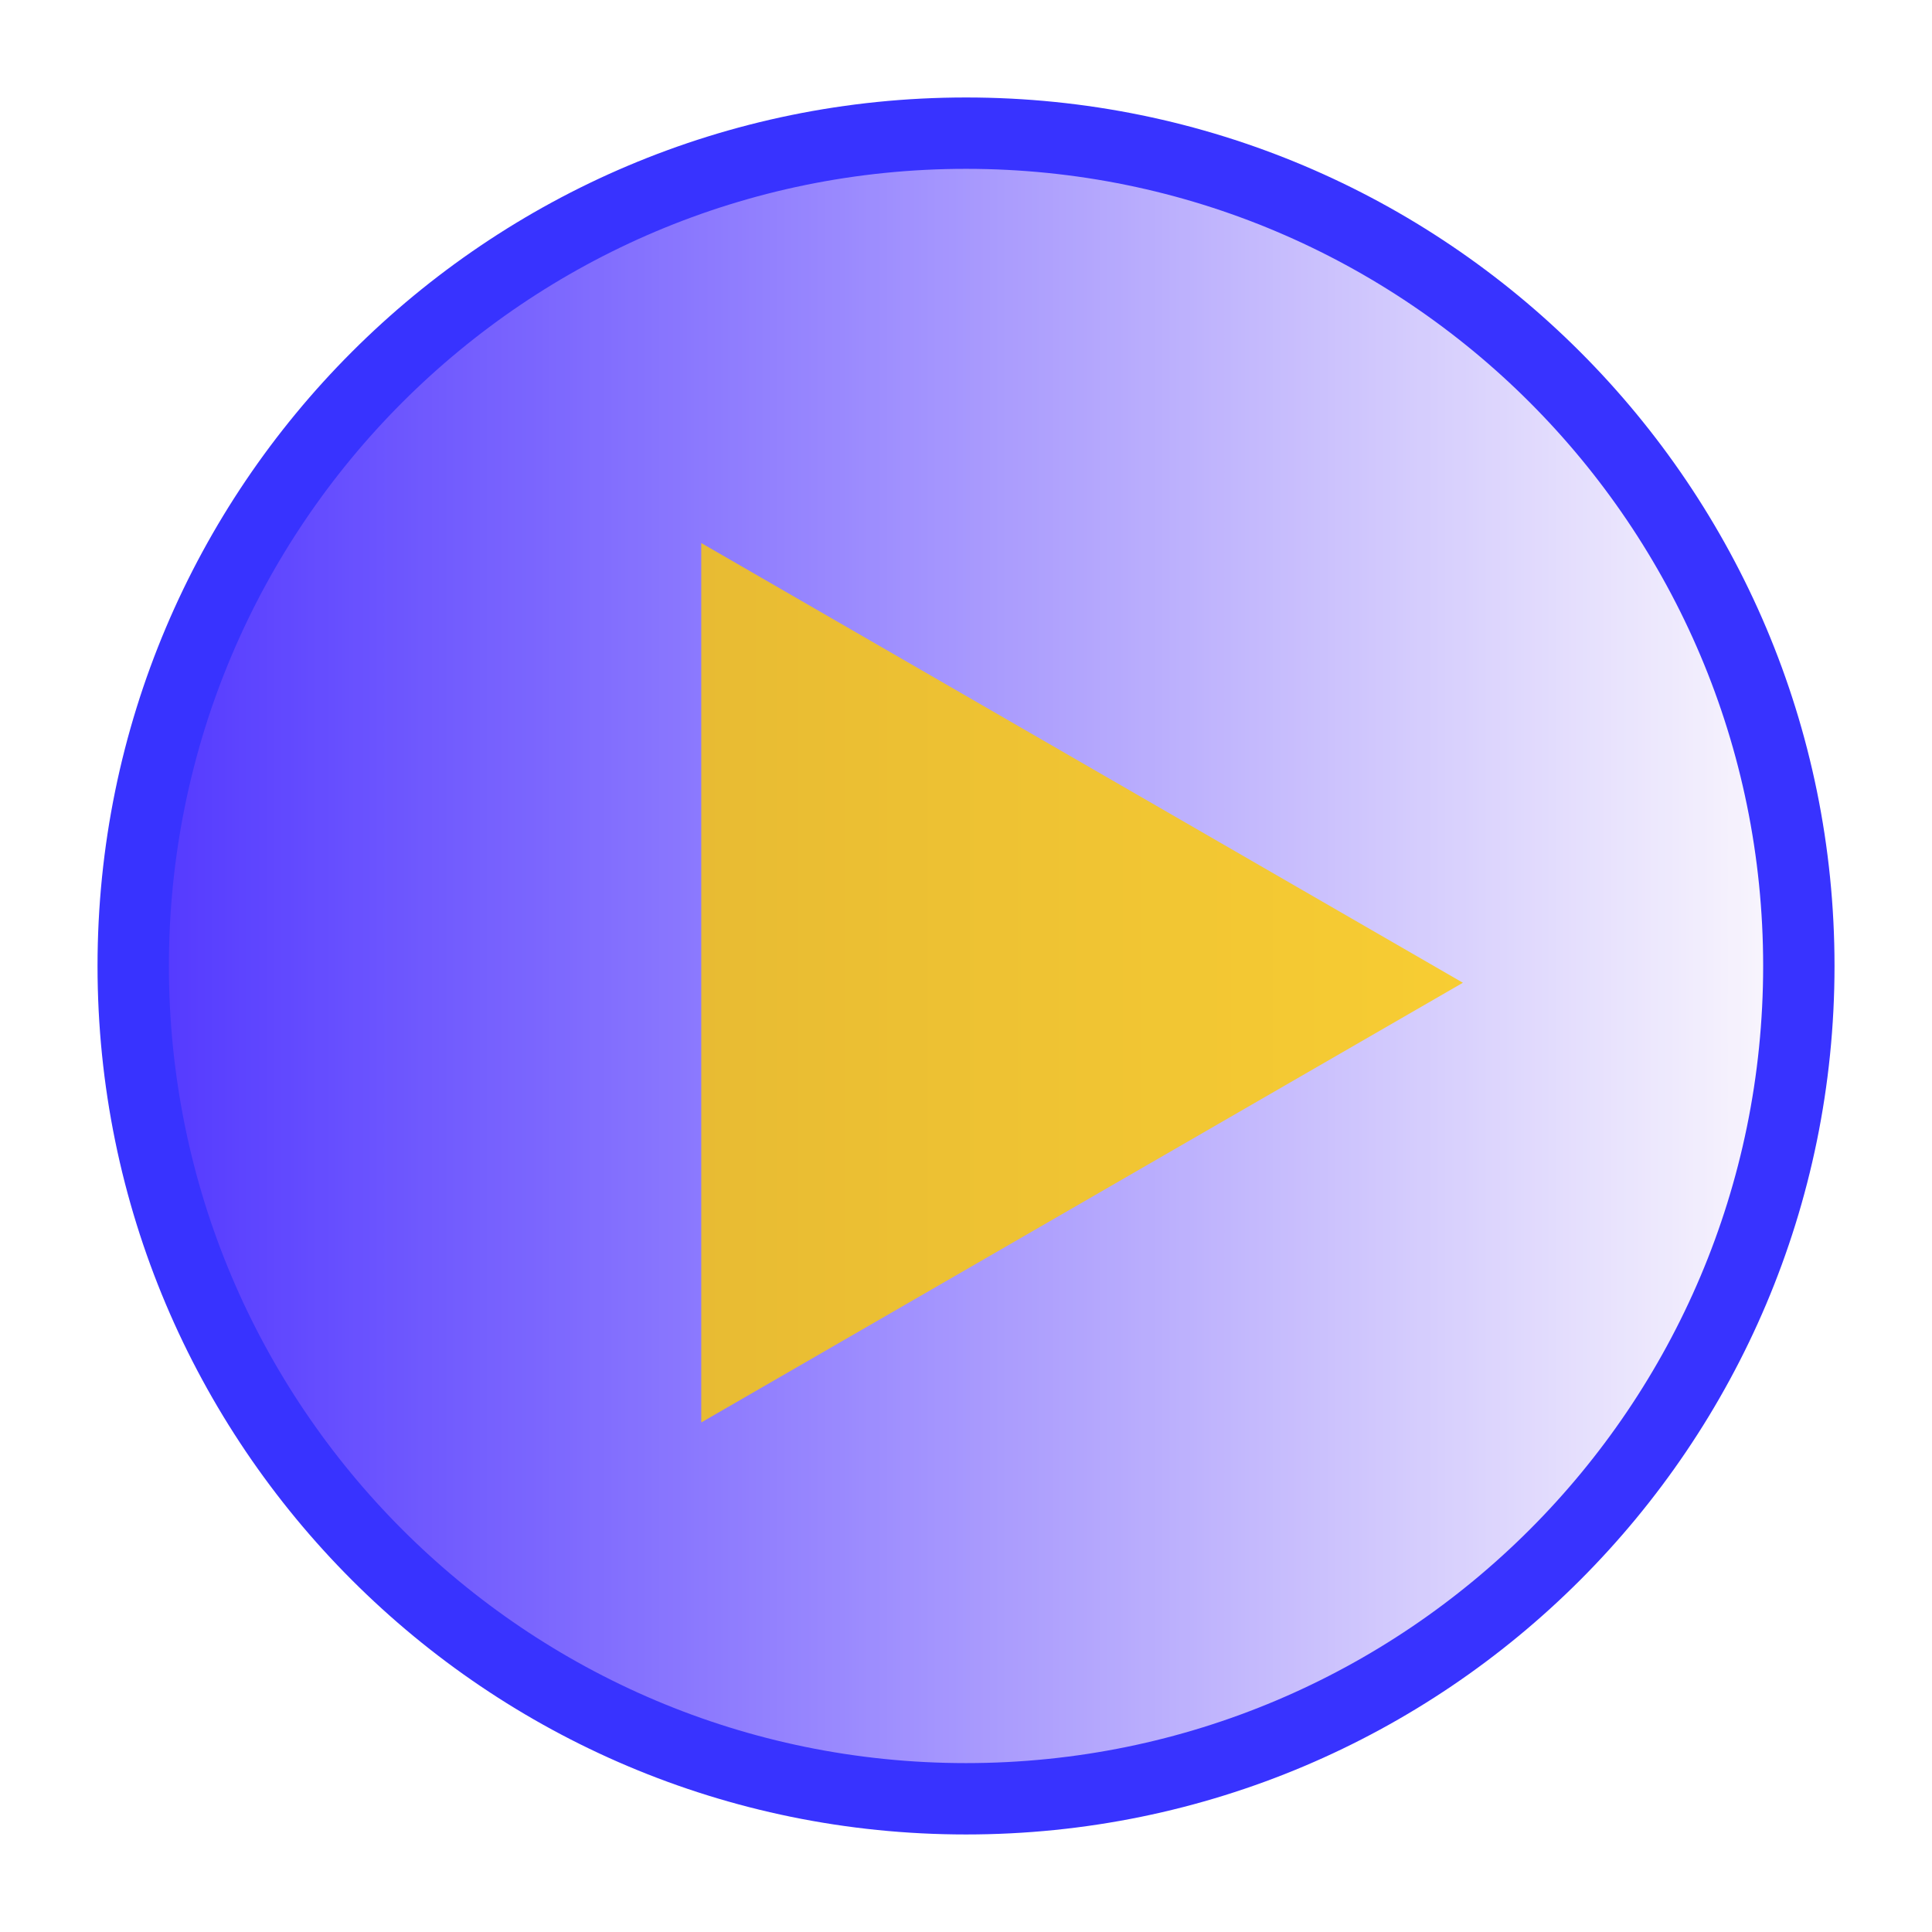
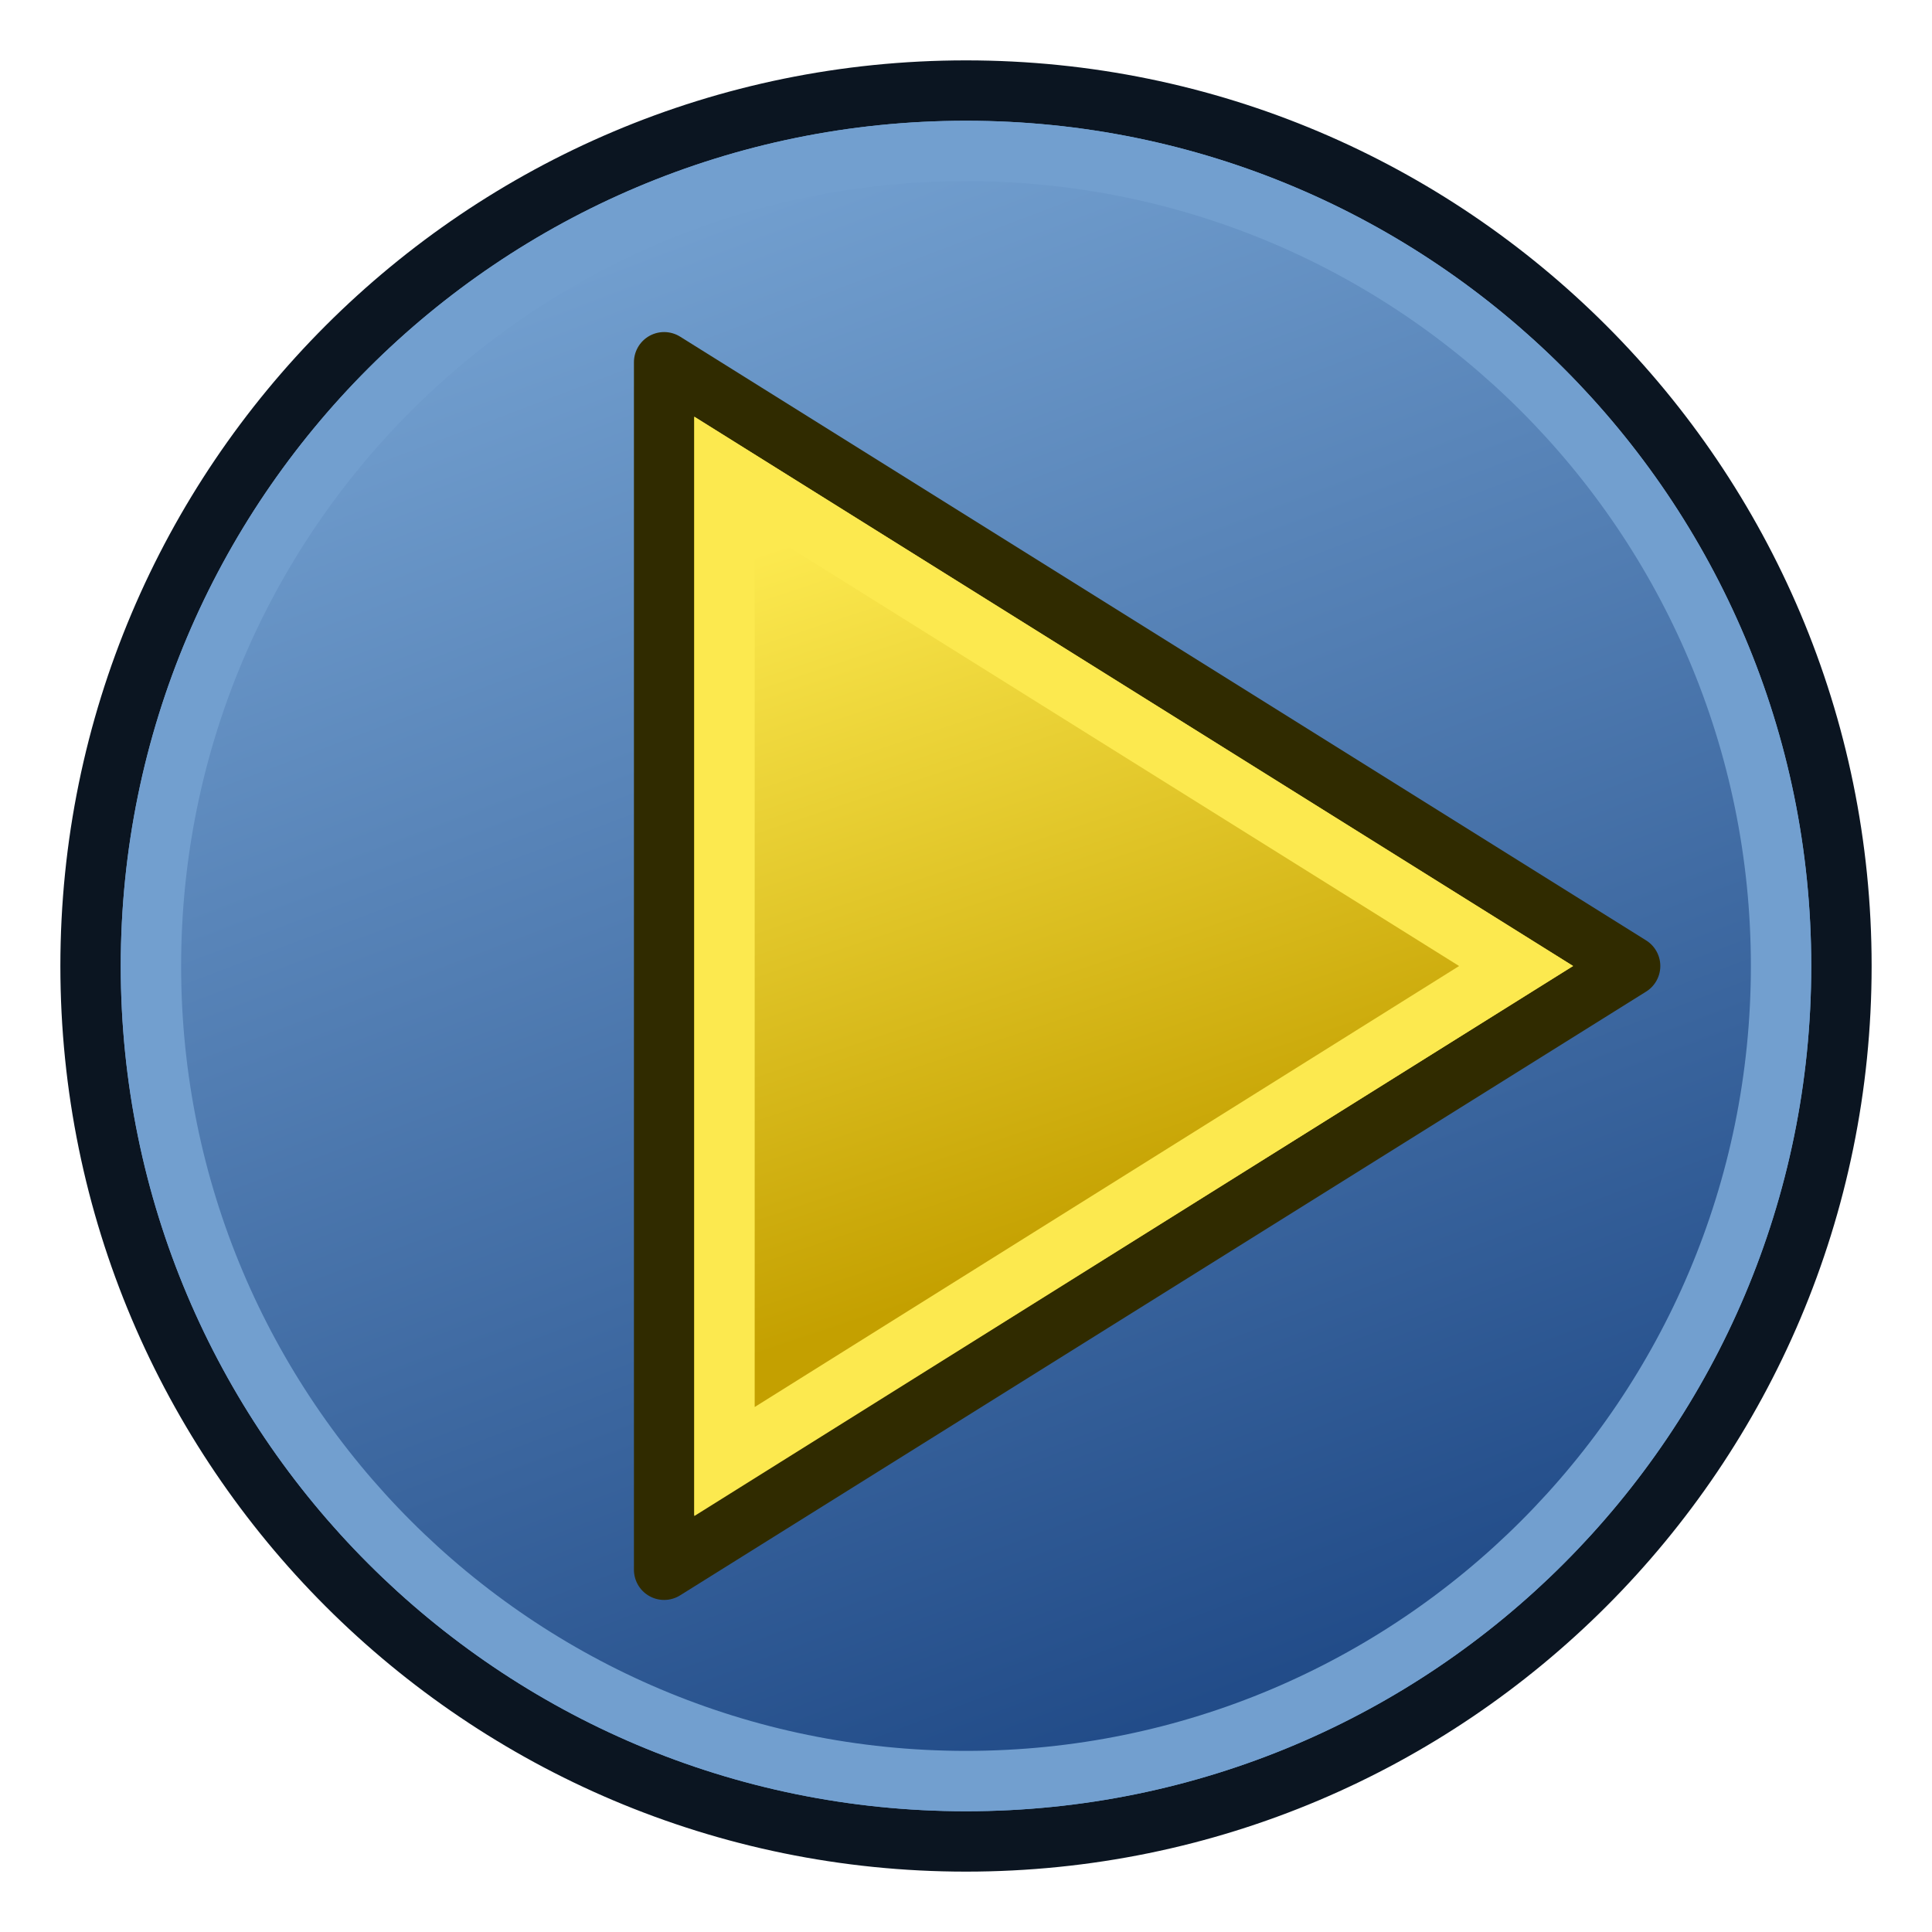
- <svg xmlns="http://www.w3.org/2000/svg" xmlns:xlink="http://www.w3.org/1999/xlink" width="32px" height="32px" id="svg3085" version="1.1">
+ <svg xmlns="http://www.w3.org/2000/svg" xmlns:xlink="http://www.w3.org/1999/xlink" width="64" height="64" id="svg3085" version="1.1">
  <defs id="defs3087">
+     <linearGradient id="linearGradient3922">
+       <stop style="stop-color:#c4a000;stop-opacity:1" offset="0" id="stop3924" />
+       <stop style="stop-color:#fce94f;stop-opacity:1" offset="1" id="stop3926" />
+     </linearGradient>
+     <linearGradient id="linearGradient3894">
+       <stop style="stop-color:#204a87;stop-opacity:1" offset="0" id="stop3896" />
+       <stop style="stop-color:#729fcf;stop-opacity:1" offset="1" id="stop3898" />
+     </linearGradient>
    <linearGradient id="linearGradient3871">
      <stop style="stop-color:#2200ff;stop-opacity:1;" offset="0" id="stop3873" />
      <stop style="stop-color:#fffcfc;stop-opacity:1;" offset="1" id="stop3875" />
    </linearGradient>
    <linearGradient id="linearGradient3863">
      <stop style="stop-color:#ff0000;stop-opacity:1;" offset="0" id="stop3865" />
      <stop style="stop-color:#ff9ea8;stop-opacity:1;" offset="1" id="stop3867" />
    </linearGradient>
-     <marker orient="auto" refY="0.0" refX="0.0" id="Arrow2Lend" style="overflow:visible;">
-       <path id="path4574" style="fill-rule:evenodd;stroke-width:0.625;stroke-linejoin:round;" d="M 8.719,4.034 L -2.207,0.016 L 8.719,-4.002 C 6.973,-1.63 6.983,1.616 8.719,4.034 z " transform="scale(1.1) rotate(180) translate(1,0)" />
+     <marker orient="auto" refY="0" refX="0" id="Arrow2Lend" style="overflow:visible">
+       <path id="path4574" style="fill-rule:evenodd;stroke-width:0.625;stroke-linejoin:round" d="M 8.719,4.034 -2.207,0.016 8.719,-4.002 c -1.745,2.372 -1.735,5.617 -6e-7,8.035 z" transform="matrix(-1.1,0,0,-1.1,-1.1,0)" />
    </marker>
-     <marker orient="auto" refY="0.0" refX="0.0" id="Arrow2Lstart" style="overflow:visible">
-       <path id="path4571" style="fill-rule:evenodd;stroke-width:0.625;stroke-linejoin:round" d="M 8.719,4.034 L -2.207,0.016 L 8.719,-4.002 C 6.973,-1.63 6.983,1.616 8.719,4.034 z " transform="scale(1.1) translate(1,0)" />
+     <marker orient="auto" refY="0" refX="0" id="Arrow2Lstart" style="overflow:visible">
+       <path id="path4571" style="fill-rule:evenodd;stroke-width:0.625;stroke-linejoin:round" d="M 8.719,4.034 -2.207,0.016 8.719,-4.002 c -1.745,2.372 -1.735,5.617 -6e-7,8.035 z" transform="matrix(1.1,0,0,1.1,1.1,0)" />
    </marker>
-     <marker orient="auto" refY="0.0" refX="0.0" id="TriangleInS" style="overflow:visible">
-       <path id="path4692" d="M 5.77,0.0 L -2.88,5.0 L -2.88,-5.0 L 5.77,0.0 z " style="fill-rule:evenodd;stroke:#000000;stroke-width:1.0pt" transform="scale(-0.2)" />
+     <marker orient="auto" refY="0" refX="0" id="TriangleInS" style="overflow:visible">
+       <path id="path4692" d="m 5.77,0 -8.65,5 0,-10 8.65,5 z" style="fill-rule:evenodd;stroke:#000000;stroke-width:1pt" transform="scale(-0.2,-0.2)" />
    </marker>
    <linearGradient id="linearGradient3903">
      <stop style="stop-color:#44852d;stop-opacity:1;" offset="0" id="stop3905" />
      <stop style="stop-color:#0026ff;stop-opacity:1;" offset="1" id="stop3907" />
    </linearGradient>
    <linearGradient id="linearGradient3859">
      <stop style="stop-color:#0d00ff;stop-opacity:1;" offset="0" id="stop3861" />
      <stop style="stop-color:#7d81f1;stop-opacity:1;" offset="1" id="stop3863" />
    </linearGradient>
    <linearGradient id="linearGradient3851">
      <stop style="stop-color:#ff0000;stop-opacity:1;" offset="0" id="stop3853" />
      <stop style="stop-color:#ff7e7e;stop-opacity:1;" offset="1" id="stop3855" />
    </linearGradient>
    <linearGradient id="linearGradient7597">
      <stop style="stop-color:#000003;stop-opacity:1;" offset="0" id="stop7599" />
      <stop style="stop-color:#000003;stop-opacity:0;" offset="1" id="stop7601" />
    </linearGradient>
-     <marker orient="auto" refY="0.0" refX="0.0" id="Arrow1Lstart" style="overflow:visible">
-       <path id="path3995" d="M 0.0,0.0 L 5.0,-5.0 L -12.5,0.0 L 5.0,5.0 L 0.0,0.0 z " style="fill-rule:evenodd;stroke:#000000;stroke-width:1.0pt" transform="scale(0.8) translate(12.5,0)" />
+     <marker orient="auto" refY="0" refX="0" id="Arrow1Lstart" style="overflow:visible">
+       <path id="path3995" d="M 0,0 5,-5 -12.5,0 5,5 0,0 z" style="fill-rule:evenodd;stroke:#000000;stroke-width:1pt" transform="matrix(0.8,0,0,0.8,10,0)" />
    </marker>
-     <marker orient="auto" refY="0.0" refX="0.0" id="Arrow1Send" style="overflow:visible;">
-       <path id="path4010" d="M 0.0,0.0 L 5.0,-5.0 L -12.5,0.0 L 5.0,5.0 L 0.0,0.0 z " style="fill-rule:evenodd;stroke:#000000;stroke-width:1.0pt;" transform="scale(0.2) rotate(180) translate(6,0)" />
+     <marker orient="auto" refY="0" refX="0" id="Arrow1Send" style="overflow:visible">
+       <path id="path4010" d="M 0,0 5,-5 -12.5,0 5,5 0,0 z" style="fill-rule:evenodd;stroke:#000000;stroke-width:1pt" transform="matrix(-0.2,0,0,-0.2,-1.2,0)" />
    </marker>
-     <marker orient="auto" refY="0.0" refX="0.0" id="Arrow1Sstart" style="overflow:visible">
-       <path id="path4007" d="M 0.0,0.0 L 5.0,-5.0 L -12.5,0.0 L 5.0,5.0 L 0.0,0.0 z " style="fill-rule:evenodd;stroke:#000000;stroke-width:1.0pt" transform="scale(0.2) translate(6,0)" />
+     <marker orient="auto" refY="0" refX="0" id="Arrow1Sstart" style="overflow:visible">
+       <path id="path4007" d="M 0,0 5,-5 -12.5,0 5,5 0,0 z" style="fill-rule:evenodd;stroke:#000000;stroke-width:1pt" transform="matrix(0.2,0,0,0.2,1.2,0)" />
    </marker>
-     <marker orient="auto" refY="0.0" refX="0.0" id="Arrow2Sstart" style="overflow:visible">
-       <path id="path4025" style="fill-rule:evenodd;stroke-width:0.625;stroke-linejoin:round" d="M 8.719,4.034 L -2.207,0.016 L 8.719,-4.002 C 6.973,-1.63 6.983,1.616 8.719,4.034 z " transform="scale(0.3) translate(-2.3,0)" />
+     <marker orient="auto" refY="0" refX="0" id="Arrow2Sstart" style="overflow:visible">
+       <path id="path4025" style="fill-rule:evenodd;stroke-width:0.625;stroke-linejoin:round" d="M 8.719,4.034 -2.207,0.016 8.719,-4.002 c -1.745,2.372 -1.735,5.617 -6e-7,8.035 z" transform="matrix(0.3,0,0,0.3,-0.69,0)" />
    </marker>
-     <marker orient="auto" refY="0.0" refX="0.0" id="TriangleOutL" style="overflow:visible">
-       <path id="path4137" d="M 5.77,0.0 L -2.88,5.0 L -2.88,-5.0 L 5.77,0.0 z " style="fill-rule:evenodd;stroke:#000000;stroke-width:1.0pt" transform="scale(0.8)" />
+     <marker orient="auto" refY="0" refX="0" id="TriangleOutL" style="overflow:visible">
+       <path id="path4137" d="m 5.77,0 -8.65,5 0,-10 8.65,5 z" style="fill-rule:evenodd;stroke:#000000;stroke-width:1pt" transform="scale(0.8,0.8)" />
    </marker>
-     <marker orient="auto" refY="0.0" refX="0.0" id="DiamondLend" style="overflow:visible">
-       <path id="path4092" d="M 0,-7.071 L -7.071,0 L 0,7.071 L 7.071,0 L 0,-7.071 z " style="fill-rule:evenodd;stroke:#000000;stroke-width:1.0pt" transform="scale(0.8) translate(-7,0)" />
+     <marker orient="auto" refY="0" refX="0" id="DiamondLend" style="overflow:visible">
+       <path id="path4092" d="M 0,-7.071 -7.071,0 0,7.071 7.071,0 0,-7.071 z" style="fill-rule:evenodd;stroke:#000000;stroke-width:1pt" transform="matrix(0.8,0,0,0.8,-5.6,0)" />
    </marker>
-     <marker orient="auto" refY="0.0" refX="0.0" id="DiamondLstart" style="overflow:visible">
-       <path id="path4083" d="M 0,-7.071 L -7.071,0 L 0,7.071 L 7.071,0 L 0,-7.071 z " style="fill-rule:evenodd;stroke:#000000;stroke-width:1.0pt" transform="scale(0.8) translate(7,0)" />
+     <marker orient="auto" refY="0" refX="0" id="DiamondLstart" style="overflow:visible">
+       <path id="path4083" d="M 0,-7.071 -7.071,0 0,7.071 7.071,0 0,-7.071 z" style="fill-rule:evenodd;stroke:#000000;stroke-width:1pt" transform="matrix(0.8,0,0,0.8,5.6,0)" />
    </marker>
-     <marker orient="auto" refY="0.0" refX="0.0" id="Arrow1Lend" style="overflow:visible;">
-       <path id="path3998" d="M 0.0,0.0 L 5.0,-5.0 L -12.5,0.0 L 5.0,5.0 L 0.0,0.0 z " style="fill-rule:evenodd;stroke:#000000;stroke-width:1.0pt;" transform="scale(0.8) rotate(180) translate(12.5,0)" />
+     <marker orient="auto" refY="0" refX="0" id="Arrow1Lend" style="overflow:visible">
+       <path id="path3998" d="M 0,0 5,-5 -12.5,0 5,5 0,0 z" style="fill-rule:evenodd;stroke:#000000;stroke-width:1pt" transform="matrix(-0.8,0,0,-0.8,-10,0)" />
    </marker>
    <linearGradient id="linearGradient3893">
      <stop style="stop-color:#ffffff;stop-opacity:1;" offset="0" id="stop3895" />
      <stop style="stop-color:#ffffff;stop-opacity:0;" offset="1" id="stop3897" />
    </linearGradient>
    <linearGradient xlink:href="#linearGradient7597" id="linearGradient7603" x1="15.715" y1="22.299" x2="34.136" y2="22.299" gradientUnits="userSpaceOnUse" />
    <linearGradient xlink:href="#linearGradient3863" id="linearGradient3869" x1="23.34" y1="16.049" x2="39.36" y2="16.049" gradientUnits="userSpaceOnUse" />
    <linearGradient xlink:href="#linearGradient3871" id="linearGradient3877" x1="-8.563" y1="16.187" x2="8.701" y2="16.187" gradientUnits="userSpaceOnUse" gradientTransform="matrix(0.8042352,0,0,1.286149,5.319583,-4.609003)" />
    <linearGradient xlink:href="#linearGradient3871" id="linearGradient4050" x1="-0.493" y1="14.104" x2="28.277" y2="14.104" gradientUnits="userSpaceOnUse" />
+     <linearGradient xlink:href="#linearGradient3894" id="linearGradient3900" x1="42.741" y1="58.852" x2="22.333" y2="5.148" gradientUnits="userSpaceOnUse" />
+     <linearGradient xlink:href="#linearGradient3922" id="linearGradient3928" x1="34" y1="10" x2="26" y2="-14" gradientUnits="userSpaceOnUse" />
  </defs>
-   <g id="layer1">
-     <path style="opacity:0.8;fill:url(#linearGradient4050);fill-opacity:1.0;stroke:#0600ff;stroke-width:1.182;stroke-linecap:butt;stroke-miterlimit:4;stroke-opacity:1;stroke-dasharray:none;stroke-dashoffset:0" id="path3200" d="m 27.686,14.104 a 13.794,13.794 0 1 1 -27.588,0 13.794,13.794 0 1 1 27.588,0 z" transform="translate(2.108398,1.895508)" />
-     <path style="opacity:0.8;fill:#ffcc00;fill-opacity:1;stroke:none;stroke-width:1.182;stroke-linecap:butt;stroke-miterlimit:4;stroke-opacity:1;stroke-dasharray:none;stroke-dashoffset:0" id="path4052" d="m 16.564,8.416 -12.615,7.283 0,-14.566 z" transform="translate(7.666016,7.861328)" />
+   <g id="layer1" transform="translate(0,32)">
+     <path style="fill:#729fcf;fill-opacity:1;stroke:#0b1521;stroke-width:2;stroke-linecap:round;stroke-linejoin:miter;stroke-miterlimit:4;stroke-opacity:1;stroke-dasharray:none;stroke-dashoffset:6" id="path3040" d="M 61,32 A 29,29 0 1 1 3,32 29,29 0 1 1 61,32 z" transform="translate(0,-32)" />
+     <path transform="matrix(0.9310345,0,0,0.9310345,2.206897,-29.7931)" style="fill:url(#linearGradient3900);fill-opacity:1;stroke:#729fcf;stroke-width:2.148;stroke-linecap:round;stroke-linejoin:miter;stroke-miterlimit:4;stroke-opacity:1;stroke-dasharray:none;stroke-dashoffset:6" id="path3040-3" d="M 61,32 A 29,29 0 1 1 3,32 29,29 0 1 1 61,32 z" />
+     <path style="fill:#fce94f;stroke:#302b00;stroke-width:2;stroke-linecap:butt;stroke-linejoin:round;stroke-opacity:1" d="M 22,12 22,52 54,32 z" id="path3902" transform="translate(0,-32)" />
+     <path style="fill:url(#linearGradient3928);stroke:#fce94f;stroke-width:2;stroke-linecap:butt;stroke-linejoin:miter;stroke-opacity:1;fill-opacity:1" d="M 24,-16.391 24,16.415 50.22,0 z" id="path3902-6" />
  </g>
</svg>
